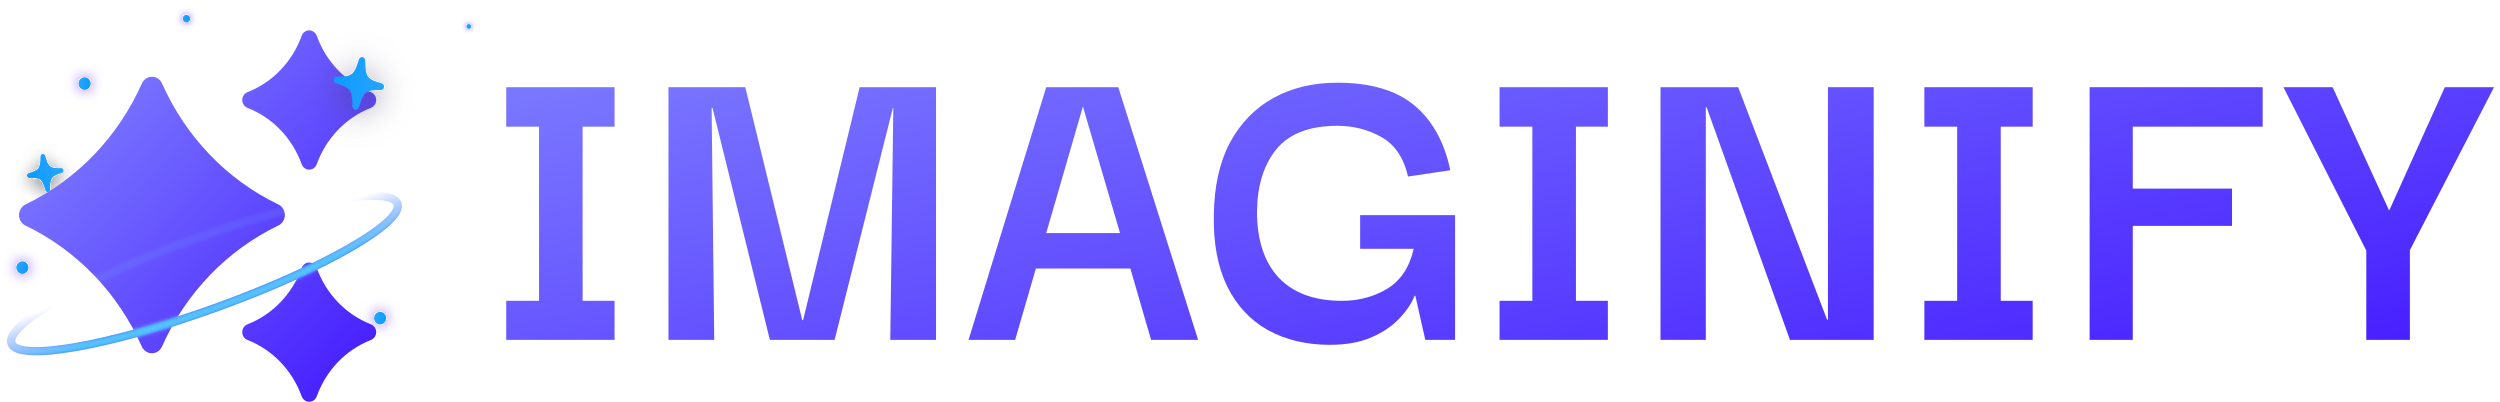
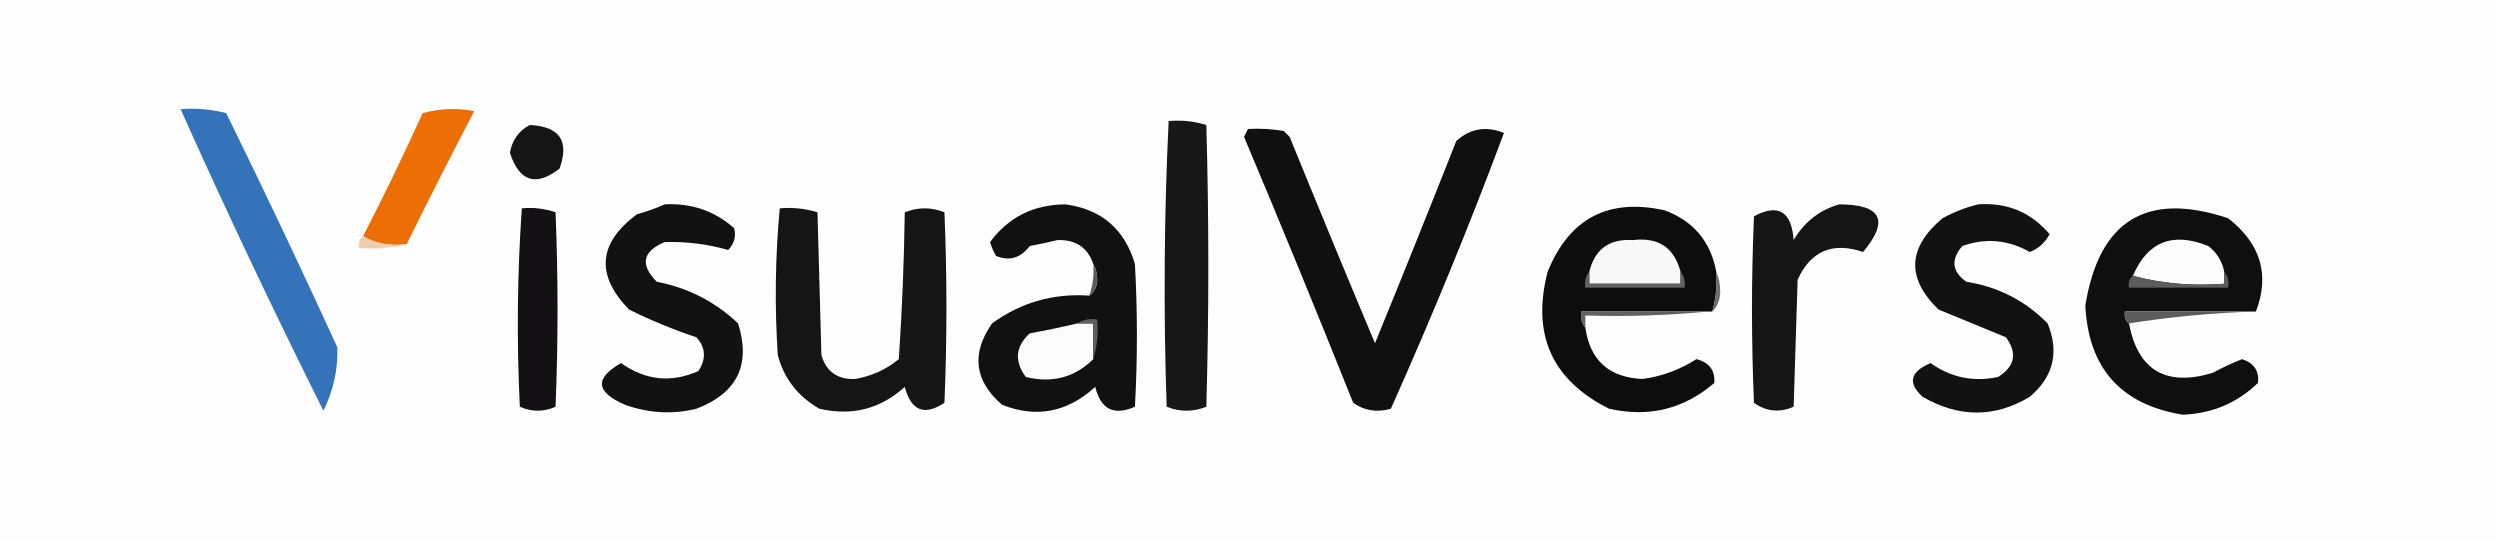
- <svg xmlns="http://www.w3.org/2000/svg" width="168" height="27" viewBox="0 0 168 27" fill="none">
-   <path d="M41.298 20.216V22.84H34.019V20.216H36.223V8.514H34.019V5.86H41.298V8.514H39.152V20.216H41.298ZM44.921 22.84V5.86H50.083L53.911 21.513H53.969L57.768 5.86H62.901V22.84H59.827L60.03 7.247H60.001L56.086 22.84H51.736L47.879 7.247H47.821L47.995 22.84H44.921ZM65.086 22.84L70.306 5.86H75.149L80.514 22.84H77.353L75.961 18.045H69.61L68.218 22.84H65.086ZM72.771 7.157L70.306 15.662H75.265L72.771 7.157ZM89.371 23.172C87.786 23.172 86.394 22.84 85.195 22.177C84.016 21.513 83.107 20.538 82.469 19.251C81.831 17.944 81.532 16.346 81.57 14.456C81.59 12.545 81.947 10.927 82.643 9.6C83.359 8.273 84.335 7.267 85.572 6.584C86.81 5.9 88.24 5.558 89.864 5.558C92.088 5.558 93.808 6.061 95.026 7.066C96.244 8.072 97.056 9.529 97.462 11.44L94.62 11.862C94.33 10.595 93.731 9.71 92.822 9.208C91.933 8.705 90.947 8.454 89.864 8.454C88.008 8.454 86.645 8.976 85.775 10.022C84.925 11.068 84.49 12.465 84.47 14.214C84.47 16.145 84.963 17.632 85.949 18.678C86.935 19.703 88.347 20.216 90.183 20.216C91.305 20.216 92.32 19.945 93.228 19.402C94.137 18.839 94.727 17.944 94.997 16.718H91.401V14.456H97.781V22.84H95.78L95.113 19.884H95.055C94.862 20.387 94.523 20.89 94.04 21.392C93.576 21.895 92.958 22.317 92.184 22.659C91.411 23.001 90.473 23.172 89.371 23.172ZM108.049 20.216V22.84H100.77V20.216H102.974V8.514H100.77V5.86H108.049V8.514H105.903V20.216H108.049ZM122.837 5.86H125.911V22.84H120.285L114.688 7.217H114.63V22.84H111.585V5.86H116.805L122.779 21.483H122.837V5.86ZM136.596 20.216V22.84H129.317V20.216H131.521V8.514H129.317V5.86H136.596V8.514H134.45V20.216H136.596ZM143.322 22.84H140.422V5.86H152.051V8.514H143.322V12.676H149.992V15.179H143.322V22.84ZM159.015 22.84V16.838L153.447 5.86H156.753L160.552 14.154L164.293 5.86H167.599L161.944 16.808V22.84H159.015Z" fill="url(#paint0_linear_2164_2166)" />
-   <g filter="url(#filter0_d_2164_2166)">
-     <path d="M31.499 1.941C31.585 1.941 31.655 1.868 31.655 1.778C31.655 1.688 31.585 1.615 31.499 1.615C31.412 1.615 31.342 1.688 31.342 1.778C31.342 1.868 31.412 1.941 31.499 1.941Z" fill="url(#paint1_linear_2164_2166)" />
+ <svg xmlns="http://www.w3.org/2000/svg" version="1.1" width="630px" height="137px" style="shape-rendering:geometricPrecision; text-rendering:geometricPrecision; image-rendering:optimizeQuality; fill-rule:evenodd; clip-rule:evenodd">
+   <g>
+     <path style="opacity:1" fill="#fefefe" d="M -0.5,-0.5 C 209.5,-0.5 419.5,-0.5 629.5,-0.5C 629.5,45.167 629.5,90.833 629.5,136.5C 419.5,136.5 209.5,136.5 -0.5,136.5C -0.5,90.833 -0.5,45.167 -0.5,-0.5 Z" />
  </g>
-   <g filter="url(#filter1_d_2164_2166)">
-     <path d="M5.684 6.038C5.909 6.038 6.09 5.849 6.09 5.616C6.09 5.383 5.909 5.193 5.684 5.193C5.46 5.193 5.278 5.383 5.278 5.616C5.278 5.849 5.46 6.038 5.684 6.038Z" fill="url(#paint2_linear_2164_2166)" />
+   <g>
+     <path style="opacity:1" fill="#3473ba" d="M 45.5,27.5 C 49.437,27.206 53.27,27.54 57,28.5C 66.606,48.045 75.94,67.712 85,87.5C 85.2,93.083 84.033,98.416 81.5,103.5C 68.959,78.418 56.959,53.084 45.5,27.5 Z" />
  </g>
-   <g filter="url(#filter2_d_2164_2166)">
-     <path d="M1.502 18.406C1.726 18.406 1.908 18.217 1.908 17.984C1.908 17.751 1.726 17.562 1.502 17.562C1.278 17.562 1.096 17.751 1.096 17.984C1.096 18.217 1.278 18.406 1.502 18.406Z" fill="url(#paint3_linear_2164_2166)" />
+   <g>
+     <path style="opacity:1" fill="#ed6e05" d="M 102.5,61.5 C 98.351,62.08 94.684,61.414 91.5,59.5C 96.759,49.315 101.759,38.982 106.5,28.5C 110.795,27.339 115.129,27.172 119.5,28C 113.66,39.181 107.993,50.348 102.5,61.5 Z" />
  </g>
-   <g filter="url(#filter3_d_2164_2166)">
-     <path d="M25.543 21.802C25.767 21.802 25.949 21.613 25.949 21.379C25.949 21.146 25.767 20.957 25.543 20.957C25.319 20.957 25.137 21.146 25.137 21.379C25.137 21.613 25.319 21.802 25.543 21.802Z" fill="url(#paint4_linear_2164_2166)" />
+   <g>
+     <path style="opacity:1" fill="#171717" d="M 294.5,30.5 C 297.777,30.216 300.943,30.549 304,31.5C 304.667,55.167 304.667,78.833 304,102.5C 300.667,103.833 297.333,103.833 294,102.5C 293.178,78.427 293.344,54.428 294.5,30.5 Z" />
  </g>
-   <g filter="url(#filter4_d_2164_2166)">
-     <path d="M6.528 14.652C6.614 14.652 6.684 14.579 6.684 14.489C6.684 14.399 6.614 14.326 6.528 14.326C6.441 14.326 6.371 14.399 6.371 14.489C6.371 14.579 6.441 14.652 6.528 14.652Z" fill="url(#paint5_linear_2164_2166)" />
+   <g>
+     <path style="opacity:1" fill="#151515" d="M 133.5,31.5 C 141.045,31.863 143.545,35.529 141,42.5C 135.023,47.102 130.856,45.769 128.5,38.5C 129.06,35.288 130.727,32.955 133.5,31.5 Z" />
  </g>
-   <g filter="url(#filter5_d_2164_2166)">
-     <path d="M12.524 1.512C12.66 1.512 12.77 1.397 12.77 1.256C12.77 1.115 12.66 1 12.524 1C12.388 1 12.278 1.115 12.278 1.256C12.278 1.397 12.388 1.512 12.524 1.512Z" fill="url(#paint6_linear_2164_2166)" />
+   <g>
+     <path style="opacity:1" fill="#101010" d="M 314.5,32.5 C 317.518,32.335 320.518,32.502 323.5,33C 324,33.5 324.5,34 325,34.5C 332.072,51.883 339.238,69.217 346.5,86.5C 353.429,69.55 360.262,52.55 367,35.5C 370.517,32.365 374.517,31.698 379,33.5C 370.365,56.654 360.865,79.82 350.5,103C 347.007,104.004 343.841,103.504 341,101.5C 331.961,78.882 322.794,56.549 313.5,34.5C 313.863,33.816 314.196,33.15 314.5,32.5 Z" />
  </g>
-   <g filter="url(#filter6_d_2164_2166)">
-     <path d="M3.228 12.906C3.148 12.919 3.073 12.868 3.049 12.783C2.828 12.029 2.711 11.937 1.985 11.965C1.902 11.967 1.828 11.906 1.816 11.823C1.804 11.739 1.856 11.659 1.936 11.634C2.63 11.42 2.705 11.316 2.722 10.526C2.724 10.438 2.779 10.367 2.857 10.354C2.939 10.342 3.012 10.393 3.038 10.477C3.257 11.231 3.374 11.322 4.099 11.295C4.185 11.293 4.257 11.352 4.269 11.438C4.281 11.521 4.231 11.6 4.149 11.626C3.454 11.842 3.38 11.945 3.365 12.735C3.361 12.824 3.305 12.894 3.228 12.906Z" fill="url(#paint7_linear_2164_2166)" />
+   <g>
+     <path style="opacity:1" fill="#121212" d="M 167.5,51.5 C 174.218,51.137 180.051,53.137 185,57.5C 185.536,59.567 185.036,61.401 183.5,63C 178.327,61.51 172.994,60.843 167.5,61C 161.915,63.342 161.248,66.675 165.5,71C 173.352,72.505 180.185,76.005 186,81.5C 189.277,91.909 185.777,99.076 175.5,103C 169.487,104.482 163.487,104.148 157.5,102C 150.107,98.814 149.774,95.314 156.5,91.5C 162.669,95.871 169.169,96.538 176,93.5C 178.004,90.426 177.837,87.593 175.5,85C 169.672,83.057 164.005,80.724 158.5,78C 150.061,69.282 150.727,61.282 160.5,54C 163.004,53.302 165.337,52.469 167.5,51.5 Z" />
  </g>
-   <path d="M16.63 6.194C16.419 6.276 16.278 6.486 16.278 6.72C16.278 6.954 16.419 7.164 16.63 7.247C18.313 7.903 19.641 9.284 20.272 11.034C20.352 11.254 20.553 11.4 20.778 11.4C21.003 11.4 21.205 11.254 21.285 11.034C21.916 9.284 23.244 7.903 24.927 7.247C25.138 7.164 25.278 6.954 25.278 6.72C25.278 6.486 25.138 6.276 24.927 6.194C23.244 5.537 21.916 4.156 21.285 2.406C21.205 2.186 21.003 2.04 20.778 2.04C20.553 2.04 20.352 2.186 20.272 2.406C19.641 4.156 18.313 5.537 16.63 6.194ZM10.892 5.613C10.771 5.336 10.503 5.16 10.213 5.16C9.922 5.16 9.655 5.336 9.533 5.613C7.936 9.2 5.164 12.082 1.714 13.74C1.447 13.867 1.278 14.145 1.278 14.452C1.278 14.759 1.447 15.032 1.714 15.159C5.163 16.815 7.937 19.698 9.528 23.285C9.65 23.563 9.917 23.739 10.208 23.739C10.499 23.739 10.766 23.563 10.888 23.285C12.482 19.695 15.254 16.812 18.706 15.154C18.974 15.027 19.142 14.749 19.142 14.447C19.142 14.145 18.974 13.867 18.706 13.74C15.257 12.085 12.485 9.2 10.892 5.613ZM20.272 18.006C19.641 19.756 18.313 21.137 16.63 21.794C16.419 21.876 16.278 22.086 16.278 22.32C16.278 22.554 16.419 22.764 16.63 22.846C18.313 23.503 19.641 24.884 20.272 26.634C20.352 26.854 20.553 27 20.778 27C21.003 27 21.205 26.854 21.285 26.634C21.916 24.884 23.244 23.503 24.927 22.846C25.138 22.764 25.278 22.554 25.278 22.32C25.278 22.086 25.138 21.876 24.927 21.794C23.244 21.137 21.916 19.756 21.285 18.006C21.205 17.786 21.003 17.64 20.778 17.64C20.553 17.64 20.352 17.786 20.272 18.006Z" fill="url(#paint8_linear_2164_2166)" />
-   <path d="M12.972 16.086C5.808 18.673 0.343 21.799 0.766 23.067C1.19 24.334 7.341 23.264 14.505 20.677C21.669 18.089 27.133 14.964 26.71 13.696C26.287 12.428 20.136 13.498 12.972 16.086Z" stroke="url(#paint9_linear_2164_2166)" stroke-width="0.549" />
-   <g style="mix-blend-mode:screen" filter="url(#filter7_f_2164_2166)">
-     <path d="M12.972 16.085C5.808 18.673 0.343 21.799 0.766 23.066C1.19 24.334 7.341 23.264 14.505 20.677C21.669 18.089 27.133 14.963 26.71 13.696C26.287 12.428 20.136 13.498 12.972 16.085Z" stroke="url(#paint10_linear_2164_2166)" stroke-width="0.549" />
+   <g>
+     <path style="opacity:1" fill="#121112" d="M 274.5,74.5 C 275.748,73.666 276.415,72.333 276.5,70.5C 276.489,68.955 276.156,67.622 275.5,66.5C 274.076,62.36 271.076,60.36 266.5,60.5C 264.181,61.064 261.847,61.564 259.5,62C 257.195,65.032 254.362,65.865 251,64.5C 250.362,63.391 249.862,62.225 249.5,61C 254.128,54.718 260.461,51.551 268.5,51.5C 277.557,52.722 283.39,57.722 286,66.5C 286.667,78.5 286.667,90.5 286,102.5C 280.708,104.834 277.375,103.167 276,97.5C 268.958,103.921 261.125,105.421 252.5,102C 245.531,95.944 244.697,89.111 250,81.5C 257.272,76.209 265.439,73.875 274.5,74.5 Z" />
  </g>
-   <g filter="url(#filter8_d_2164_2166)">
-     <path d="M23.872 7.362C23.762 7.345 23.683 7.247 23.684 7.126C23.679 6.038 23.559 5.869 22.591 5.606C22.479 5.575 22.405 5.463 22.421 5.348C22.437 5.232 22.536 5.149 22.652 5.148C23.65 5.152 23.789 5.046 24.113 4.009C24.149 3.894 24.248 3.823 24.357 3.839C24.469 3.856 24.547 3.954 24.549 4.076C24.551 5.161 24.67 5.33 25.637 5.593C25.752 5.627 25.825 5.735 25.808 5.853C25.793 5.968 25.696 6.051 25.577 6.051C24.577 6.05 24.441 6.155 24.119 7.192C24.08 7.308 23.979 7.378 23.872 7.362Z" fill="url(#paint11_linear_2164_2166)" />
+   <g>
+     <path style="opacity:1" fill="#0e0d0e" d="M 432.5,68.5 C 432.747,71.939 432.414,75.272 431.5,78.5C 431.167,78.5 430.833,78.5 430.5,78.5C 419.833,78.5 409.167,78.5 398.5,78.5C 398.232,80.099 398.566,81.432 399.5,82.5C 400.669,90.832 405.502,95.166 414,95.5C 418.858,94.822 423.358,93.156 427.5,90.5C 430.738,91.342 432.238,93.342 432,96.5C 424.342,103.091 415.509,105.257 405.5,103C 391.091,95.809 385.925,84.309 390,68.5C 395.448,55.026 405.281,49.859 419.5,53C 426.775,55.726 431.108,60.892 432.5,68.5 Z" />
  </g>
-   <defs>
-     <filter id="filter0_d_2164_2166" x="31.001" y="1.274" width="0.996" height="1.009" filterUnits="userSpaceOnUse" color-interpolation-filters="sRGB">
-       <feFlood flood-opacity="0" result="BackgroundImageFix" />
-       <feColorMatrix in="SourceAlpha" type="matrix" values="0 0 0 0 0 0 0 0 0 0 0 0 0 0 0 0 0 0 127 0" result="hardAlpha" />
-       <feOffset />
-       <feGaussianBlur stdDeviation="0.171" />
-       <feComposite in2="hardAlpha" operator="out" />
-       <feColorMatrix type="matrix" values="0 0 0 0 0.592 0 0 0 0 0.392 0 0 0 0 1 0 0 0 1 0" />
-       <feBlend mode="normal" in2="BackgroundImageFix" result="effect1_dropShadow_2164_2166" />
-       <feBlend mode="normal" in="SourceGraphic" in2="effect1_dropShadow_2164_2166" result="shape" />
-     </filter>
-     <filter id="filter1_d_2164_2166" x="4.392" y="4.308" width="2.584" height="2.616" filterUnits="userSpaceOnUse" color-interpolation-filters="sRGB">
-       <feFlood flood-opacity="0" result="BackgroundImageFix" />
-       <feColorMatrix in="SourceAlpha" type="matrix" values="0 0 0 0 0 0 0 0 0 0 0 0 0 0 0 0 0 0 127 0" result="hardAlpha" />
-       <feOffset />
-       <feGaussianBlur stdDeviation="0.443" />
-       <feComposite in2="hardAlpha" operator="out" />
-       <feColorMatrix type="matrix" values="0 0 0 0 0.592 0 0 0 0 0.392 0 0 0 0 1 0 0 0 1 0" />
-       <feBlend mode="normal" in2="BackgroundImageFix" result="effect1_dropShadow_2164_2166" />
-       <feBlend mode="normal" in="SourceGraphic" in2="effect1_dropShadow_2164_2166" result="shape" />
-     </filter>
-     <filter id="filter2_d_2164_2166" x="0.21" y="16.676" width="2.584" height="2.616" filterUnits="userSpaceOnUse" color-interpolation-filters="sRGB">
-       <feFlood flood-opacity="0" result="BackgroundImageFix" />
-       <feColorMatrix in="SourceAlpha" type="matrix" values="0 0 0 0 0 0 0 0 0 0 0 0 0 0 0 0 0 0 127 0" result="hardAlpha" />
-       <feOffset />
-       <feGaussianBlur stdDeviation="0.443" />
-       <feComposite in2="hardAlpha" operator="out" />
-       <feColorMatrix type="matrix" values="0 0 0 0 0.592 0 0 0 0 0.392 0 0 0 0 1 0 0 0 1 0" />
-       <feBlend mode="normal" in2="BackgroundImageFix" result="effect1_dropShadow_2164_2166" />
-       <feBlend mode="normal" in="SourceGraphic" in2="effect1_dropShadow_2164_2166" result="shape" />
-     </filter>
-     <filter id="filter3_d_2164_2166" x="24.251" y="20.071" width="2.584" height="2.616" filterUnits="userSpaceOnUse" color-interpolation-filters="sRGB">
-       <feFlood flood-opacity="0" result="BackgroundImageFix" />
-       <feColorMatrix in="SourceAlpha" type="matrix" values="0 0 0 0 0 0 0 0 0 0 0 0 0 0 0 0 0 0 127 0" result="hardAlpha" />
-       <feOffset />
-       <feGaussianBlur stdDeviation="0.443" />
-       <feComposite in2="hardAlpha" operator="out" />
-       <feColorMatrix type="matrix" values="0 0 0 0 0.592 0 0 0 0 0.392 0 0 0 0 1 0 0 0 1 0" />
-       <feBlend mode="normal" in2="BackgroundImageFix" result="effect1_dropShadow_2164_2166" />
-       <feBlend mode="normal" in="SourceGraphic" in2="effect1_dropShadow_2164_2166" result="shape" />
-     </filter>
-     <filter id="filter4_d_2164_2166" x="6.03" y="13.984" width="0.996" height="1.009" filterUnits="userSpaceOnUse" color-interpolation-filters="sRGB">
-       <feFlood flood-opacity="0" result="BackgroundImageFix" />
-       <feColorMatrix in="SourceAlpha" type="matrix" values="0 0 0 0 0 0 0 0 0 0 0 0 0 0 0 0 0 0 127 0" result="hardAlpha" />
-       <feOffset />
-       <feGaussianBlur stdDeviation="0.171" />
-       <feComposite in2="hardAlpha" operator="out" />
-       <feColorMatrix type="matrix" values="0 0 0 0 0.592 0 0 0 0 0.392 0 0 0 0 1 0 0 0 1 0" />
-       <feBlend mode="normal" in2="BackgroundImageFix" result="effect1_dropShadow_2164_2166" />
-       <feBlend mode="normal" in="SourceGraphic" in2="effect1_dropShadow_2164_2166" result="shape" />
-     </filter>
-     <filter id="filter5_d_2164_2166" x="11.742" y="0.463" width="1.565" height="1.585" filterUnits="userSpaceOnUse" color-interpolation-filters="sRGB">
-       <feFlood flood-opacity="0" result="BackgroundImageFix" />
-       <feColorMatrix in="SourceAlpha" type="matrix" values="0 0 0 0 0 0 0 0 0 0 0 0 0 0 0 0 0 0 127 0" result="hardAlpha" />
-       <feOffset />
-       <feGaussianBlur stdDeviation="0.268" />
-       <feComposite in2="hardAlpha" operator="out" />
-       <feColorMatrix type="matrix" values="0 0 0 0 0.592 0 0 0 0 0.392 0 0 0 0 1 0 0 0 1 0" />
-       <feBlend mode="normal" in2="BackgroundImageFix" result="effect1_dropShadow_2164_2166" />
-       <feBlend mode="normal" in="SourceGraphic" in2="effect1_dropShadow_2164_2166" result="shape" />
-     </filter>
-     <filter id="filter6_d_2164_2166" x="0.732" y="9.553" width="4.62" height="4.719" filterUnits="userSpaceOnUse" color-interpolation-filters="sRGB">
-       <feFlood flood-opacity="0" result="BackgroundImageFix" />
-       <feColorMatrix in="SourceAlpha" type="matrix" values="0 0 0 0 0 0 0 0 0 0 0 0 0 0 0 0 0 0 127 0" result="hardAlpha" />
-       <feOffset dy="0.282" />
-       <feGaussianBlur stdDeviation="0.541" />
-       <feComposite in2="hardAlpha" operator="out" />
-       <feColorMatrix type="matrix" values="0 0 0 0 0.221 0 0 0 0 0.21 0 0 0 0 0.242 0 0 0 0.6 0" />
-       <feBlend mode="normal" in2="BackgroundImageFix" result="effect1_dropShadow_2164_2166" />
-       <feBlend mode="normal" in="SourceGraphic" in2="effect1_dropShadow_2164_2166" result="shape" />
-     </filter>
-     <filter id="filter7_f_2164_2166" x="0.216" y="12.631" width="27.044" height="11.499" filterUnits="userSpaceOnUse" color-interpolation-filters="sRGB">
-       <feFlood flood-opacity="0" result="BackgroundImageFix" />
-       <feBlend mode="normal" in="SourceGraphic" in2="BackgroundImageFix" result="shape" />
-       <feGaussianBlur stdDeviation="0.127" result="effect1_foregroundBlur_2164_2166" />
-     </filter>
-     <filter id="filter8_d_2164_2166" x="20.288" y="2.261" width="7.653" height="7.788" filterUnits="userSpaceOnUse" color-interpolation-filters="sRGB">
-       <feFlood flood-opacity="0" result="BackgroundImageFix" />
-       <feColorMatrix in="SourceAlpha" type="matrix" values="0 0 0 0 0 0 0 0 0 0 0 0 0 0 0 0 0 0 127 0" result="hardAlpha" />
-       <feOffset dy="0.555" />
-       <feGaussianBlur stdDeviation="1.065" />
-       <feComposite in2="hardAlpha" operator="out" />
-       <feColorMatrix type="matrix" values="0 0 0 0 0.297 0 0 0 0 0.244 0 0 0 0 0.404 0 0 0 0.6 0" />
-       <feBlend mode="normal" in2="BackgroundImageFix" result="effect1_dropShadow_2164_2166" />
-       <feBlend mode="normal" in="SourceGraphic" in2="effect1_dropShadow_2164_2166" result="shape" />
-     </filter>
-     <linearGradient id="paint0_linear_2164_2166" x1="32.279" y1="-4.2" x2="45.114" y2="53.252" gradientUnits="userSpaceOnUse">
-       <stop stop-color="#868CFF" />
-       <stop offset="1" stop-color="#4318FF" />
-     </linearGradient>
-     <linearGradient id="paint1_linear_2164_2166" x1="31.352" y1="1.761" x2="31.663" y2="1.768" gradientUnits="userSpaceOnUse">
-       <stop stop-color="#26A4FF" />
-       <stop offset="1" stop-color="#0D9AFF" />
-     </linearGradient>
-     <linearGradient id="paint2_linear_2164_2166" x1="5.302" y1="5.572" x2="6.11" y2="5.588" gradientUnits="userSpaceOnUse">
-       <stop stop-color="#26A4FF" />
-       <stop offset="1" stop-color="#0D9AFF" />
-     </linearGradient>
-     <linearGradient id="paint3_linear_2164_2166" x1="1.12" y1="17.94" x2="1.928" y2="17.957" gradientUnits="userSpaceOnUse">
-       <stop stop-color="#26A4FF" />
-       <stop offset="1" stop-color="#0D9AFF" />
-     </linearGradient>
-     <linearGradient id="paint4_linear_2164_2166" x1="25.161" y1="21.336" x2="25.968" y2="21.352" gradientUnits="userSpaceOnUse">
-       <stop stop-color="#26A4FF" />
-       <stop offset="1" stop-color="#0D9AFF" />
-     </linearGradient>
-     <linearGradient id="paint5_linear_2164_2166" x1="6.38" y1="14.472" x2="6.692" y2="14.478" gradientUnits="userSpaceOnUse">
-       <stop stop-color="#26A4FF" />
-       <stop offset="1" stop-color="#0D9AFF" />
-     </linearGradient>
-     <linearGradient id="paint6_linear_2164_2166" x1="12.293" y1="1.229" x2="12.782" y2="1.239" gradientUnits="userSpaceOnUse">
-       <stop stop-color="#26A4FF" />
-       <stop offset="1" stop-color="#0D9AFF" />
-     </linearGradient>
-     <linearGradient id="paint7_linear_2164_2166" x1="4.177" y1="11.317" x2="1.741" y2="11.721" gradientUnits="userSpaceOnUse">
-       <stop stop-color="#26A4FF" />
-       <stop offset="1" stop-color="#0D9AFF" />
-     </linearGradient>
-     <linearGradient id="paint8_linear_2164_2166" x1="1.278" y1="2.04" x2="26.219" y2="26.022" gradientUnits="userSpaceOnUse">
-       <stop stop-color="#868CFF" />
-       <stop offset="1" stop-color="#4318FF" />
-     </linearGradient>
-     <linearGradient id="paint9_linear_2164_2166" x1="1.183" y1="24.803" x2="0.114" y2="21.789" gradientUnits="userSpaceOnUse">
-       <stop stop-color="#3F5FFF" />
-       <stop offset="1" stop-color="#3F5FFF" stop-opacity="0" />
-     </linearGradient>
-     <linearGradient id="paint10_linear_2164_2166" x1="1.183" y1="24.802" x2="0.114" y2="21.789" gradientUnits="userSpaceOnUse">
-       <stop stop-color="#1DA0FF" />
-       <stop offset="1" stop-color="#199FFF" stop-opacity="0.13" />
-     </linearGradient>
-     <linearGradient id="paint11_linear_2164_2166" x1="25.733" y1="5.656" x2="22.352" y2="5.259" gradientUnits="userSpaceOnUse">
-       <stop stop-color="#26A4FF" />
-       <stop offset="1" stop-color="#0D9AFF" />
-     </linearGradient>
-   </defs>
+   <g>
+     <path style="opacity:1" fill="#151515" d="M 463.5,51.5 C 474.154,51.535 476.154,55.535 469.5,63.5C 461.803,60.893 456.303,63.227 453,70.5C 452.667,81.167 452.333,91.833 452,102.5C 448.435,104.053 445.101,103.72 442,101.5C 441.333,85.833 441.333,70.167 442,54.5C 448.125,51.239 451.458,53.239 452,60.5C 454.683,55.922 458.517,52.922 463.5,51.5 Z" />
+   </g>
+   <g>
+     <path style="opacity:1" fill="#121212" d="M 498.5,51.5 C 505.794,50.986 511.794,53.486 516.5,59C 515.353,61.178 513.687,62.678 511.5,63.5C 506.031,60.408 500.364,59.908 494.5,62C 491.566,65.42 491.9,68.42 495.5,71C 503.528,72.263 510.361,75.763 516,81.5C 518.972,88.758 517.472,94.925 511.5,100C 502.658,105.287 493.658,105.287 484.5,100C 480.677,96.518 481.343,93.685 486.5,91.5C 491.648,95.149 497.315,96.316 503.5,95C 507.763,92.353 508.43,89.019 505.5,85C 499.833,82.667 494.167,80.333 488.5,78C 480.355,70.102 480.688,62.436 489.5,55C 492.459,53.396 495.459,52.229 498.5,51.5 Z" />
+   </g>
+   <g>
+     <path style="opacity:1" fill="#100f10" d="M 568.5,78.5 C 557.5,78.5 546.5,78.5 535.5,78.5C 535.263,79.791 535.596,80.791 536.5,81.5C 538.749,93.301 545.749,97.468 557.5,94C 559.94,92.697 562.44,91.53 565,90.5C 568.031,91.507 569.365,93.507 569,96.5C 563.749,101.572 557.416,104.239 550,104.5C 534.457,101.955 526.29,92.788 525.5,77C 528.986,55.489 540.986,48.156 561.5,55C 569.704,61.414 572.037,69.248 568.5,78.5 Z" />
+   </g>
+   <g>
+     <path style="opacity:1" fill="#131113" d="M 131.5,52.5 C 134.448,52.223 137.281,52.556 140,53.5C 140.667,69.833 140.667,86.167 140,102.5C 137,103.833 134,103.833 131,102.5C 130.182,85.759 130.349,69.093 131.5,52.5 Z" />
+   </g>
+   <g>
+     <path style="opacity:1" fill="#151515" d="M 196.5,52.5 C 199.777,52.216 202.943,52.55 206,53.5C 206.333,65.5 206.667,77.5 207,89.5C 208.221,93.666 211.054,95.666 215.5,95.5C 219.646,94.789 223.312,93.123 226.5,90.5C 227.333,78.18 227.833,65.847 228,53.5C 231.333,52.167 234.667,52.167 238,53.5C 238.667,69.5 238.667,85.5 238,101.5C 232.94,104.875 229.606,103.542 228,97.5C 221.861,103.064 214.694,104.897 206.5,103C 201.085,99.926 197.585,95.426 196,89.5C 195.188,77.091 195.355,64.758 196.5,52.5 Z" />
+   </g>
+   <g>
+     <path style="opacity:1" fill="#f8f8f8" d="M 423.5,68.5 C 423.5,69.5 423.5,70.5 423.5,71.5C 415.833,71.5 408.167,71.5 400.5,71.5C 400.5,70.5 400.5,69.5 400.5,68.5C 401.895,62.779 405.561,60.112 411.5,60.5C 417.916,59.729 421.916,62.395 423.5,68.5 Z" />
+   </g>
+   <g>
+     <path style="opacity:1" fill="#fcfcfc" d="M 560.5,68.5 C 560.5,69.5 560.5,70.5 560.5,71.5C 552.427,72.132 544.76,71.465 537.5,69.5C 541.177,60.876 547.511,58.376 556.5,62C 558.666,63.678 559.999,65.845 560.5,68.5 Z" />
+   </g>
+   <g>
+     <path style="opacity:1" fill="#f1cdae" d="M 91.5,59.5 C 94.684,61.414 98.351,62.08 102.5,61.5C 98.702,62.483 94.702,62.817 90.5,62.5C 90.263,61.209 90.596,60.209 91.5,59.5 Z" />
+   </g>
+   <g>
+     <path style="opacity:1" fill="#5c5c5c" d="M 275.5,66.5 C 276.156,67.622 276.489,68.955 276.5,70.5C 276.415,72.333 275.748,73.666 274.5,74.5C 275.388,71.945 275.721,69.279 275.5,66.5 Z" />
+   </g>
+   <g>
+     <path style="opacity:1" fill="#6d6d6d" d="M 432.5,68.5 C 433.16,69.964 433.493,71.631 433.5,73.5C 433.444,75.64 432.777,77.306 431.5,78.5C 432.414,75.272 432.747,71.939 432.5,68.5 Z" />
+   </g>
+   <g>
+     <path style="opacity:1" fill="#616161" d="M 400.5,68.5 C 400.5,69.5 400.5,70.5 400.5,71.5C 408.167,71.5 415.833,71.5 423.5,71.5C 423.5,70.5 423.5,69.5 423.5,68.5C 424.434,69.568 424.768,70.901 424.5,72.5C 416.167,72.5 407.833,72.5 399.5,72.5C 399.232,70.901 399.566,69.568 400.5,68.5 Z" />
+   </g>
+   <g>
+     <path style="opacity:1" fill="#5c5c5c" d="M 560.5,68.5 C 561.434,69.568 561.768,70.901 561.5,72.5C 553.167,72.5 544.833,72.5 536.5,72.5C 536.263,71.209 536.596,70.209 537.5,69.5C 544.76,71.465 552.427,72.132 560.5,71.5C 560.5,70.5 560.5,69.5 560.5,68.5 Z" />
+   </g>
+   <g>
+     <path style="opacity:1" fill="#616161" d="M 430.5,78.5 C 420.347,79.494 410.014,79.828 399.5,79.5C 399.5,80.5 399.5,81.5 399.5,82.5C 398.566,81.432 398.232,80.099 398.5,78.5C 409.167,78.5 419.833,78.5 430.5,78.5 Z" />
+   </g>
+   <g>
+     <path style="opacity:1" fill="#5c5c5c" d="M 568.5,78.5 C 557.628,78.842 546.961,79.842 536.5,81.5C 535.596,80.791 535.263,79.791 535.5,78.5C 546.5,78.5 557.5,78.5 568.5,78.5 Z" />
+   </g>
+   <g>
+     <path style="opacity:1" fill="#fbfbfb" d="M 271.5,81.5 C 272.833,81.5 274.167,81.5 275.5,81.5C 275.5,84.5 275.5,87.5 275.5,90.5C 270.824,95.123 265.157,96.623 258.5,95C 255.561,90.982 255.895,87.315 259.5,84C 263.565,83.269 267.565,82.435 271.5,81.5 Z" />
+   </g>
+   <g>
+     <path style="opacity:1" fill="#5e5e5e" d="M 271.5,81.5 C 272.919,80.549 274.585,80.216 276.5,80.5C 276.813,84.042 276.479,87.375 275.5,90.5C 275.5,87.5 275.5,84.5 275.5,81.5C 274.167,81.5 272.833,81.5 271.5,81.5 Z" />
+   </g>
</svg>
